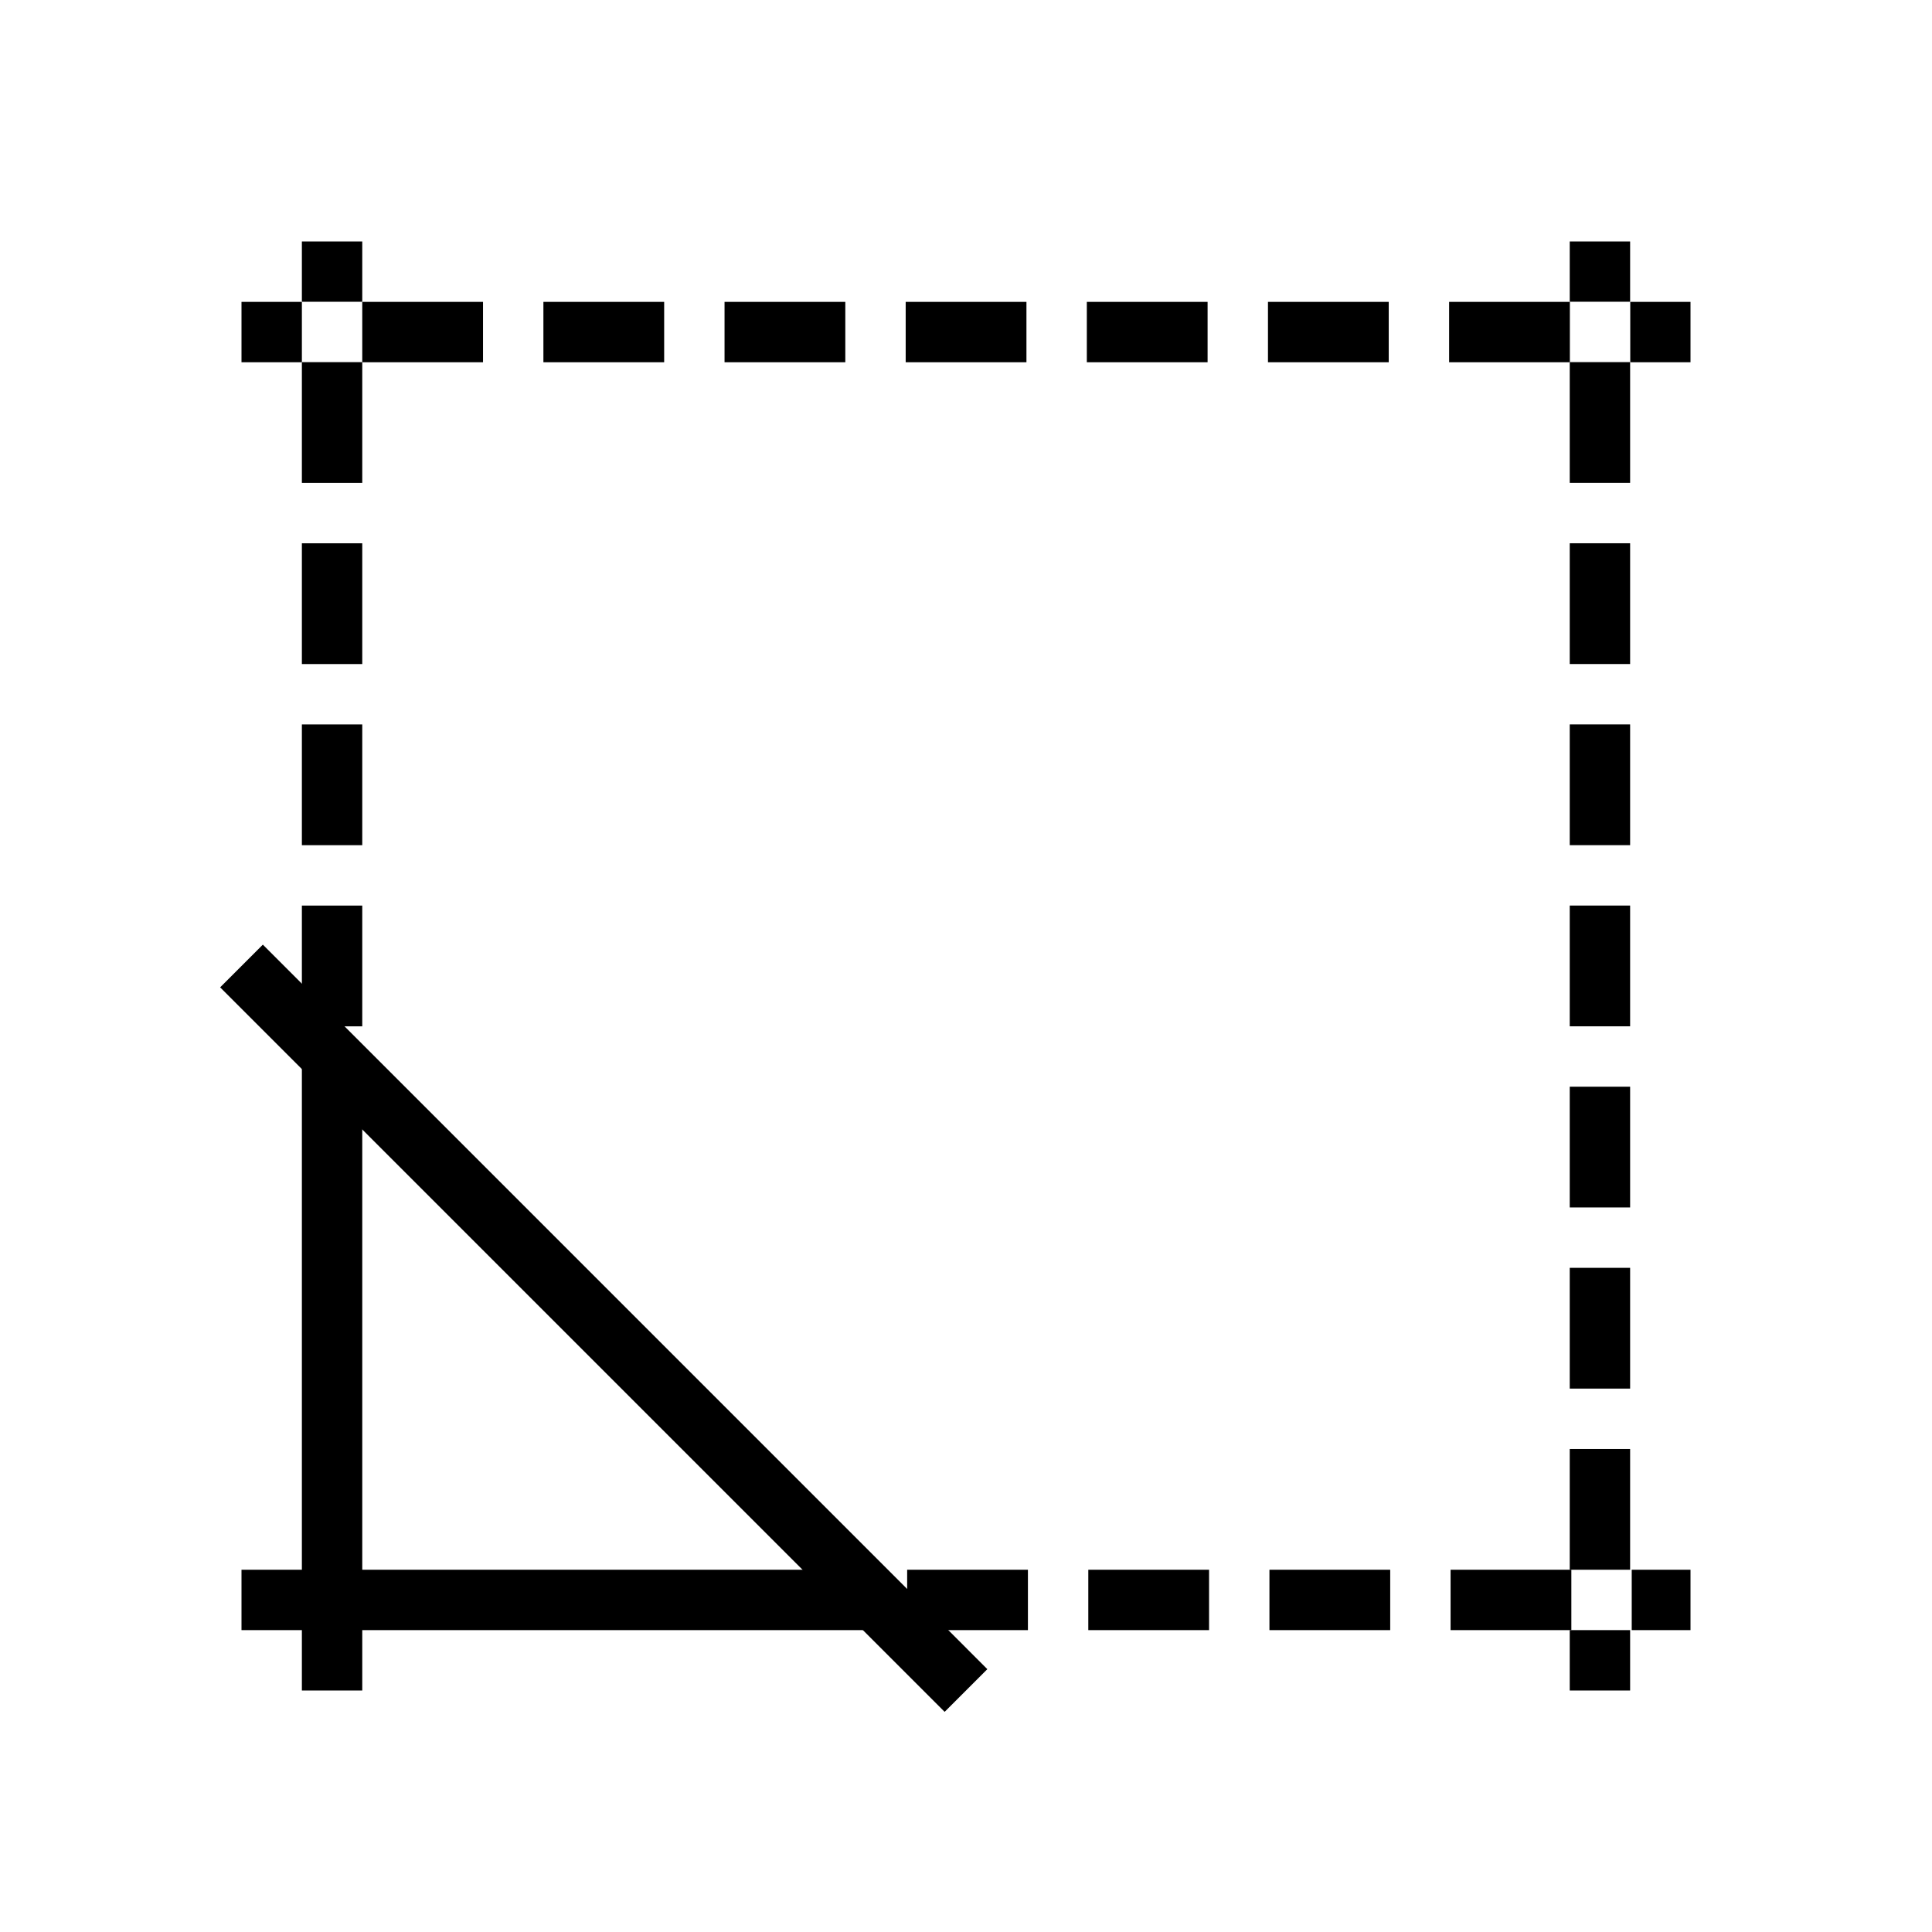
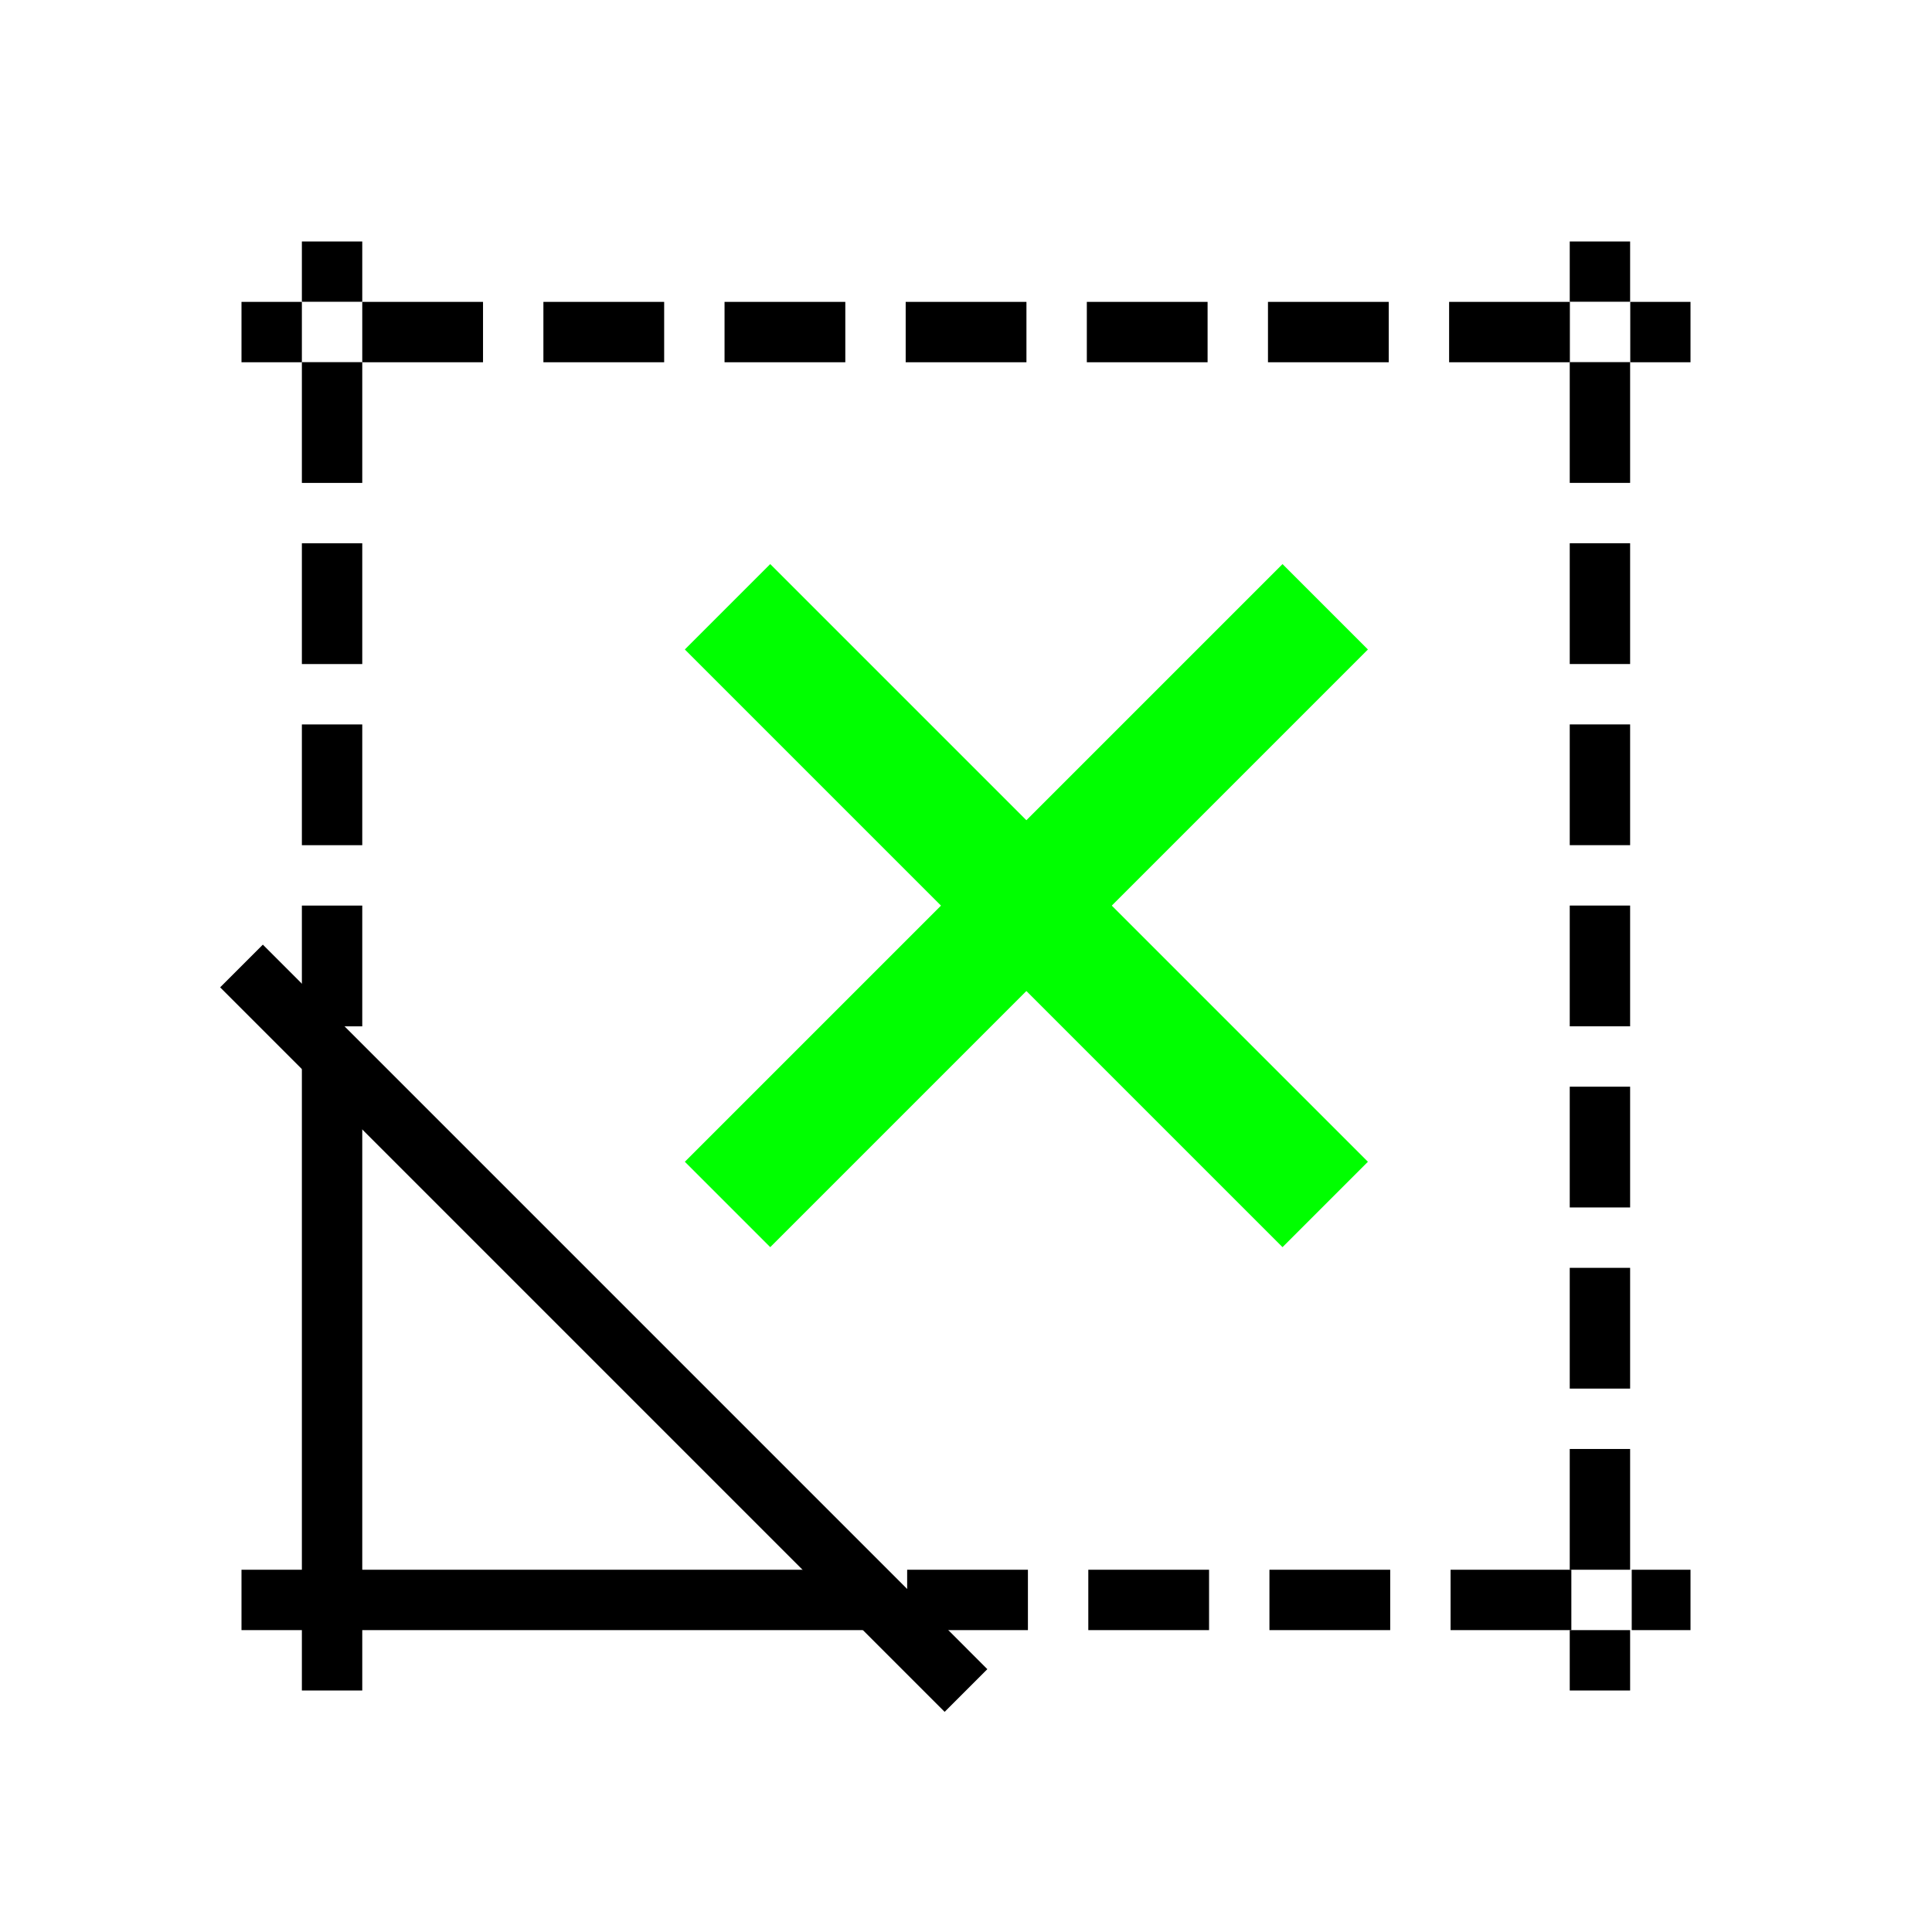
<svg xmlns="http://www.w3.org/2000/svg" xmlns:ns1="http://www.openswatchbook.org/uri/2009/osb" xmlns:xlink="http://www.w3.org/1999/xlink" width="256" height="256" viewBox="0 0 72.249 72.249" id="svg4295" version="1.1">
  <defs id="defs4323">
    <linearGradient id="linearGradient4316" ns1:paint="solid">
      <stop style="stop-color:#000000;stop-opacity:1;" offset="0" id="stop4318" />
    </linearGradient>
    <linearGradient xlink:href="#linearGradient4316" id="linearGradient4320" x1="33.02" y1="59.831" x2="63.218" y2="59.831" gradientUnits="userSpaceOnUse" />
    <linearGradient xlink:href="#linearGradient4316" id="linearGradient4322" x1="11.289" y1="24.271" x2="13.547" y2="24.271" gradientUnits="userSpaceOnUse" />
    <linearGradient xlink:href="#linearGradient4316" id="linearGradient4324" x1="9.031" y1="12.418" x2="63.218" y2="12.418" gradientUnits="userSpaceOnUse" />
    <linearGradient xlink:href="#linearGradient4316" id="linearGradient4326" x1="58.702" y1="36.124" x2="60.96" y2="36.124" gradientUnits="userSpaceOnUse" />
  </defs>
-   <g id="g4328">
-     <path id="path5586" d="m 33.02,59.831 30.198,0" style="fill:url(#linearGradient4320);fill-opacity:1;fill-rule:evenodd;stroke:#000000;stroke-width:2.258;stroke-linecap:butt;stroke-linejoin:miter;stroke-miterlimit:4;stroke-dasharray:4.516,2.258;stroke-dashoffset:5.87;stroke-opacity:1" />
-     <path id="path5588" d="m 12.418,39.511 0,-30.48" style="fill:url(#linearGradient4322);fill-opacity:1;fill-rule:evenodd;stroke:#000000;stroke-width:2.258;stroke-linecap:butt;stroke-linejoin:miter;stroke-miterlimit:4;stroke-dasharray:4.516,2.258;stroke-dashoffset:5.644;stroke-opacity:1" />
-     <path id="path5590" d="m 59.831,63.218 0,-54.187" style="fill:url(#linearGradient4326);fill-opacity:1;fill-rule:evenodd;stroke:#000000;stroke-width:2.258;stroke-linecap:butt;stroke-linejoin:miter;stroke-miterlimit:4;stroke-dasharray:4.516,2.258;stroke-dashoffset:2.258;stroke-opacity:1" />
-     <path id="path5592" d="m 9.031,12.418 54.187,0" style="fill:url(#linearGradient4324);fill-opacity:1;fill-rule:evenodd;stroke:#000000;stroke-width:2.258;stroke-linecap:butt;stroke-linejoin:miter;stroke-miterlimit:4;stroke-dasharray:4.516,2.258;stroke-dashoffset:2.258;stroke-opacity:1" />
-     <path id="path5594" d="M 9.031,36.124 36.124,63.218" style="fill:#000000;fill-opacity:1;fill-rule:evenodd;stroke:#000000;stroke-width:2.258;stroke-linecap:butt;stroke-linejoin:miter;stroke-miterlimit:4;stroke-dasharray:none;stroke-opacity:1" />
-     <path id="path4873" d="m 12.418,63.218 0,-23.707" style="fill:none;fill-rule:evenodd;stroke:#000000;stroke-width:2.258;stroke-linecap:butt;stroke-linejoin:miter;stroke-miterlimit:4;stroke-dasharray:none;stroke-opacity:1" />
-     <path style="fill:none;fill-rule:evenodd;stroke:#000000;stroke-width:2.258;stroke-linecap:butt;stroke-linejoin:miter;stroke-miterlimit:4;stroke-dasharray:none;stroke-opacity:1" d="m 9.031,59.831 23.707,0" id="path4875" />
+   <g id="g4345">
+     <g id="g4328">
+       <path style="fill:url(#linearGradient4320);fill-opacity:1;fill-rule:evenodd;stroke:#000000;stroke-width:2.258;stroke-linecap:butt;stroke-linejoin:miter;stroke-miterlimit:4;stroke-dasharray:4.516,2.258;stroke-dashoffset:5.87;stroke-opacity:1" d="m 33.02,59.831 30.198,0" id="path5586" />
+       <path style="fill:url(#linearGradient4322);fill-opacity:1;fill-rule:evenodd;stroke:#000000;stroke-width:2.258;stroke-linecap:butt;stroke-linejoin:miter;stroke-miterlimit:4;stroke-dasharray:4.516,2.258;stroke-dashoffset:5.644;stroke-opacity:1" d="m 12.418,39.511 0,-30.48" id="path5588" />
+       <path style="fill:url(#linearGradient4326);fill-opacity:1;fill-rule:evenodd;stroke:#000000;stroke-width:2.258;stroke-linecap:butt;stroke-linejoin:miter;stroke-miterlimit:4;stroke-dasharray:4.516,2.258;stroke-dashoffset:2.258;stroke-opacity:1" d="m 59.831,63.218 0,-54.187" id="path5590" />
+       <path style="fill:url(#linearGradient4324);fill-opacity:1;fill-rule:evenodd;stroke:#000000;stroke-width:2.258;stroke-linecap:butt;stroke-linejoin:miter;stroke-miterlimit:4;stroke-dasharray:4.516,2.258;stroke-dashoffset:2.258;stroke-opacity:1" d="m 9.031,12.418 54.187,0" id="path5592" />
+       <path style="fill:#000000;fill-opacity:1;fill-rule:evenodd;stroke:#000000;stroke-width:2.258;stroke-linecap:butt;stroke-linejoin:miter;stroke-miterlimit:4;stroke-dasharray:none;stroke-opacity:1" d="M 9.031,36.124 36.124,63.218" id="path5594" />
+       <path style="fill:none;fill-rule:evenodd;stroke:#000000;stroke-width:2.258;stroke-linecap:butt;stroke-linejoin:miter;stroke-miterlimit:4;stroke-dasharray:none;stroke-opacity:1" d="m 12.418,63.218 0,-23.707" id="path4873" />
+       <path id="path4875" d="m 9.031,59.831 23.707,0" style="fill:none;fill-rule:evenodd;stroke:#000000;stroke-width:2.258;stroke-linecap:butt;stroke-linejoin:miter;stroke-miterlimit:4;stroke-dasharray:none;stroke-opacity:1" />
+     </g>
+     <path id="path4341" d="M 49.558,45.042 27.207,22.691" style="fill:#00ff00;fill-rule:evenodd;stroke:#00ff00;stroke-width:4.516;stroke-linecap:butt;stroke-linejoin:miter;stroke-miterlimit:4;stroke-dasharray:none;stroke-opacity:1" />
+     <path style="fill:#00ff00;fill-rule:evenodd;stroke:#00ff00;stroke-width:4.516;stroke-linecap:butt;stroke-linejoin:miter;stroke-miterlimit:4;stroke-dasharray:none;stroke-opacity:1" d="M 27.207,45.042 49.558,22.691" id="path4343" />
  </g>
</svg>
